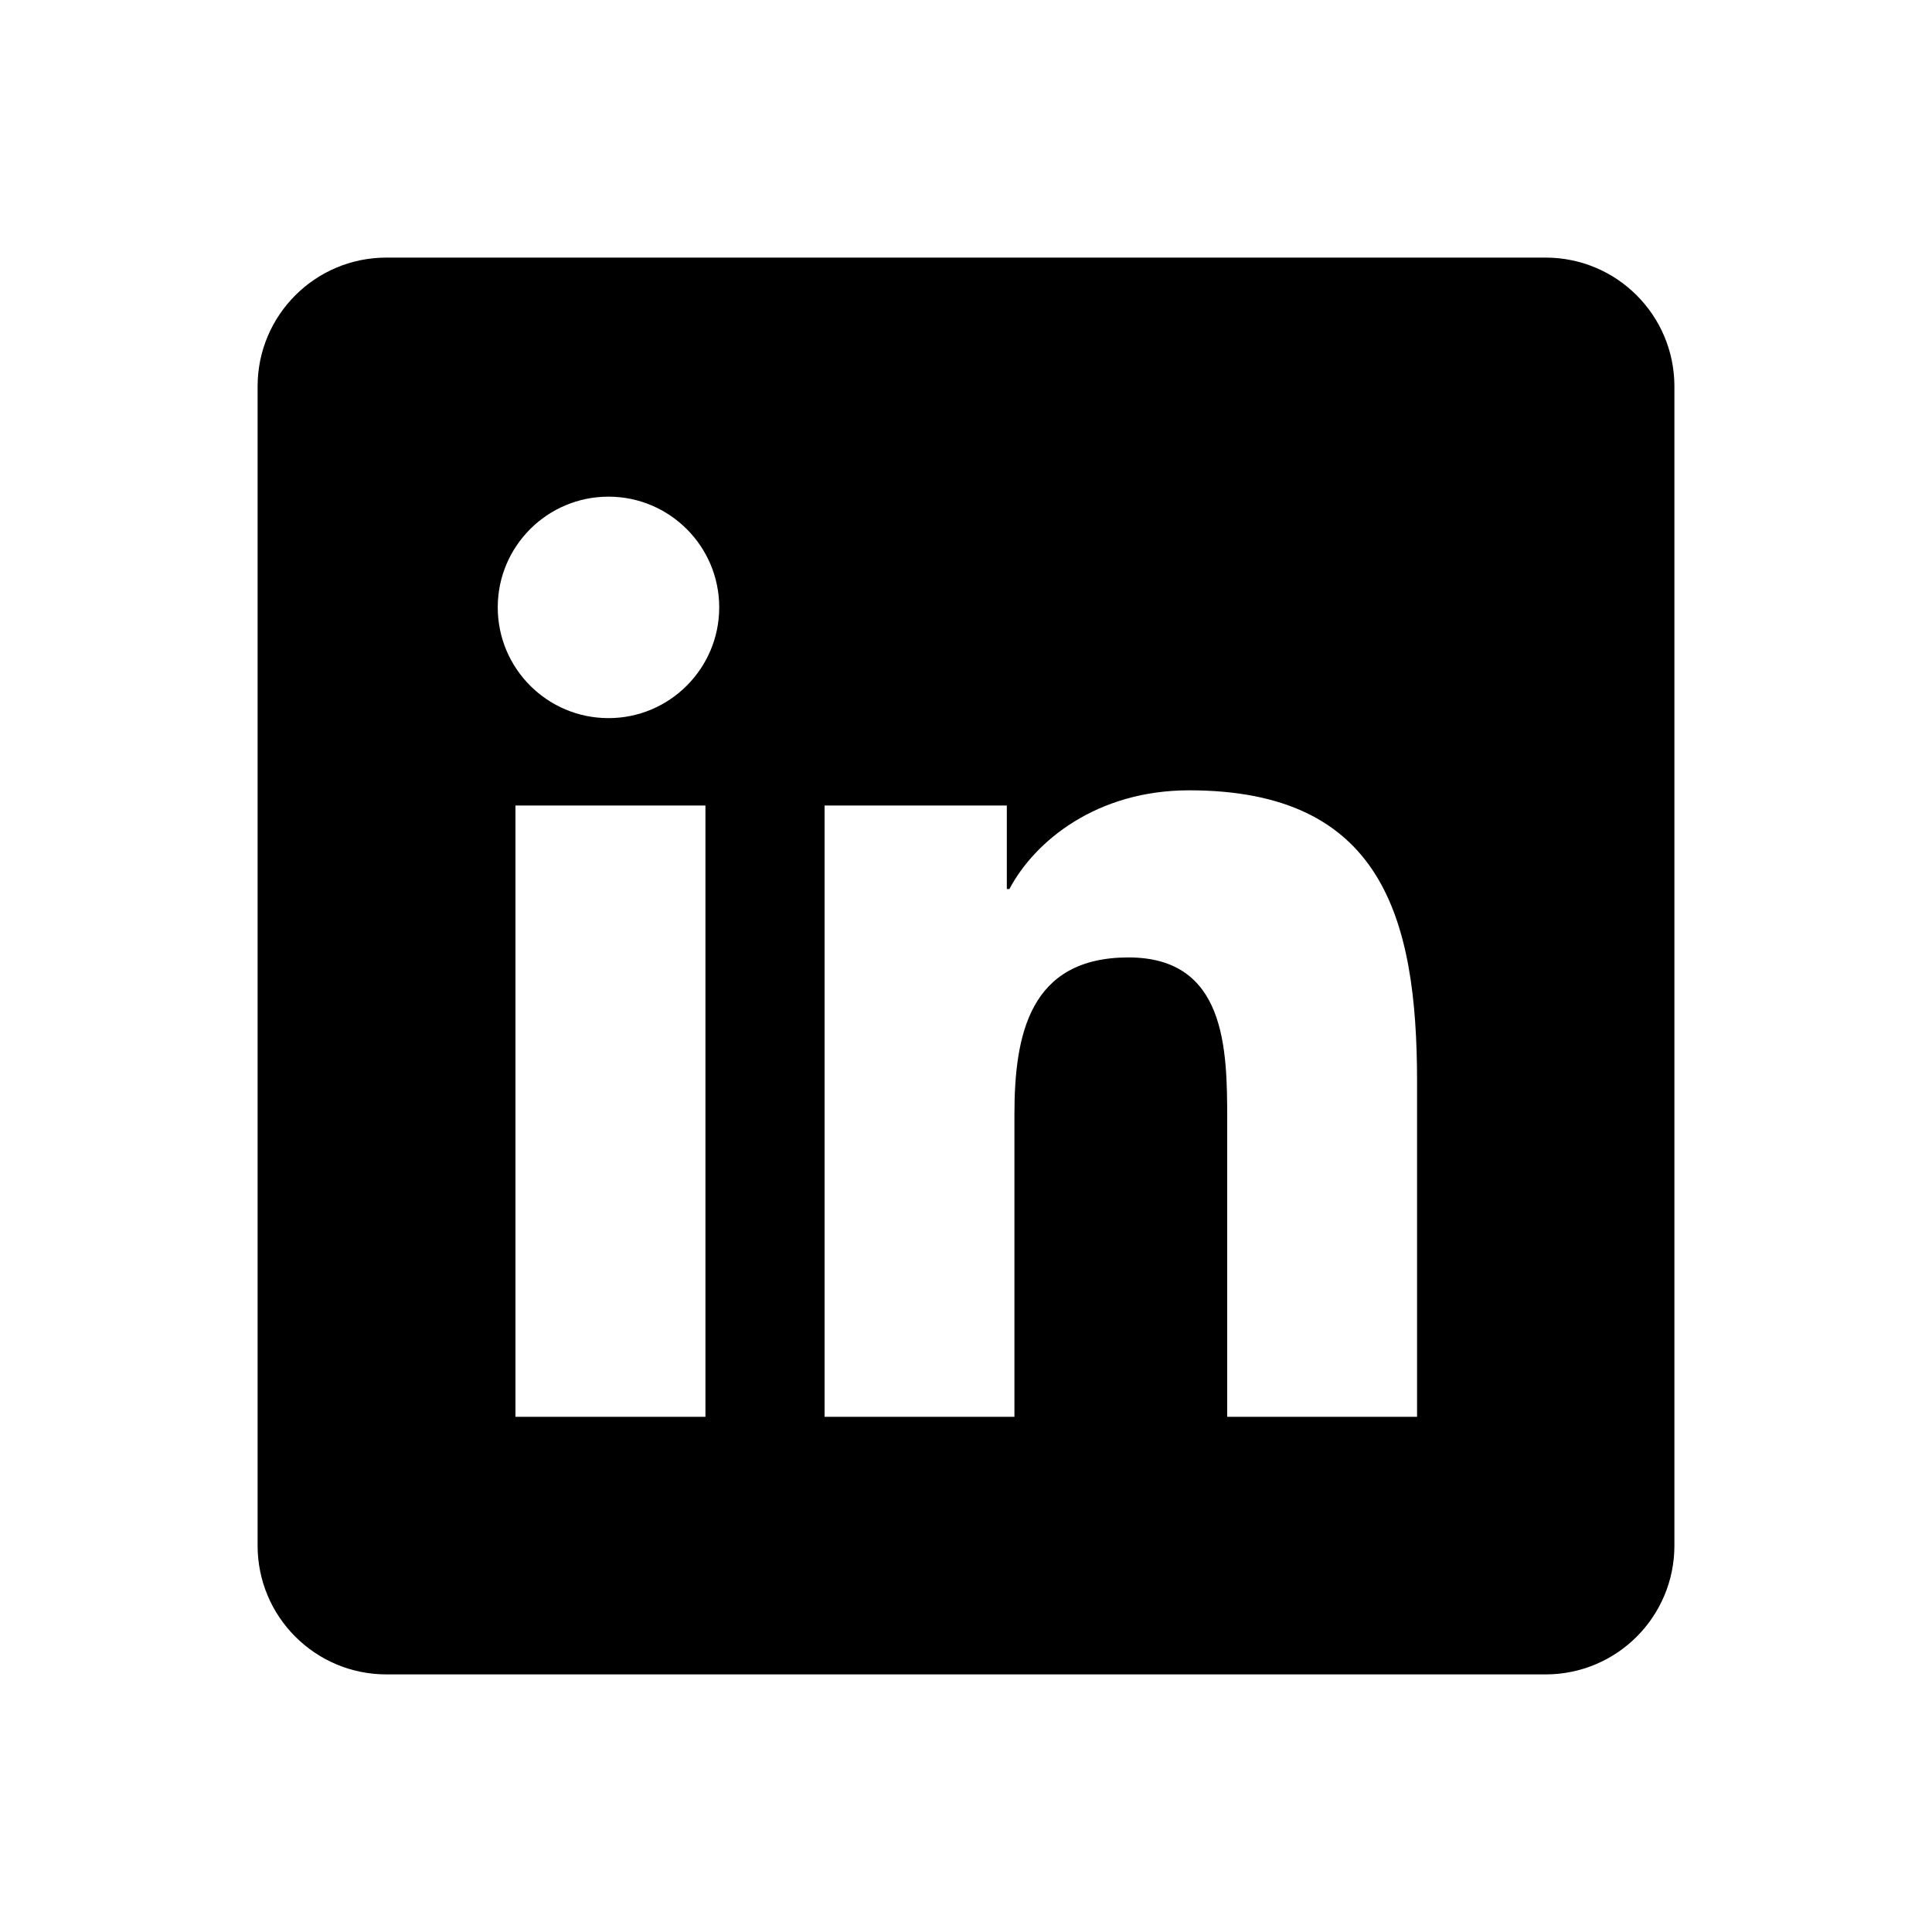
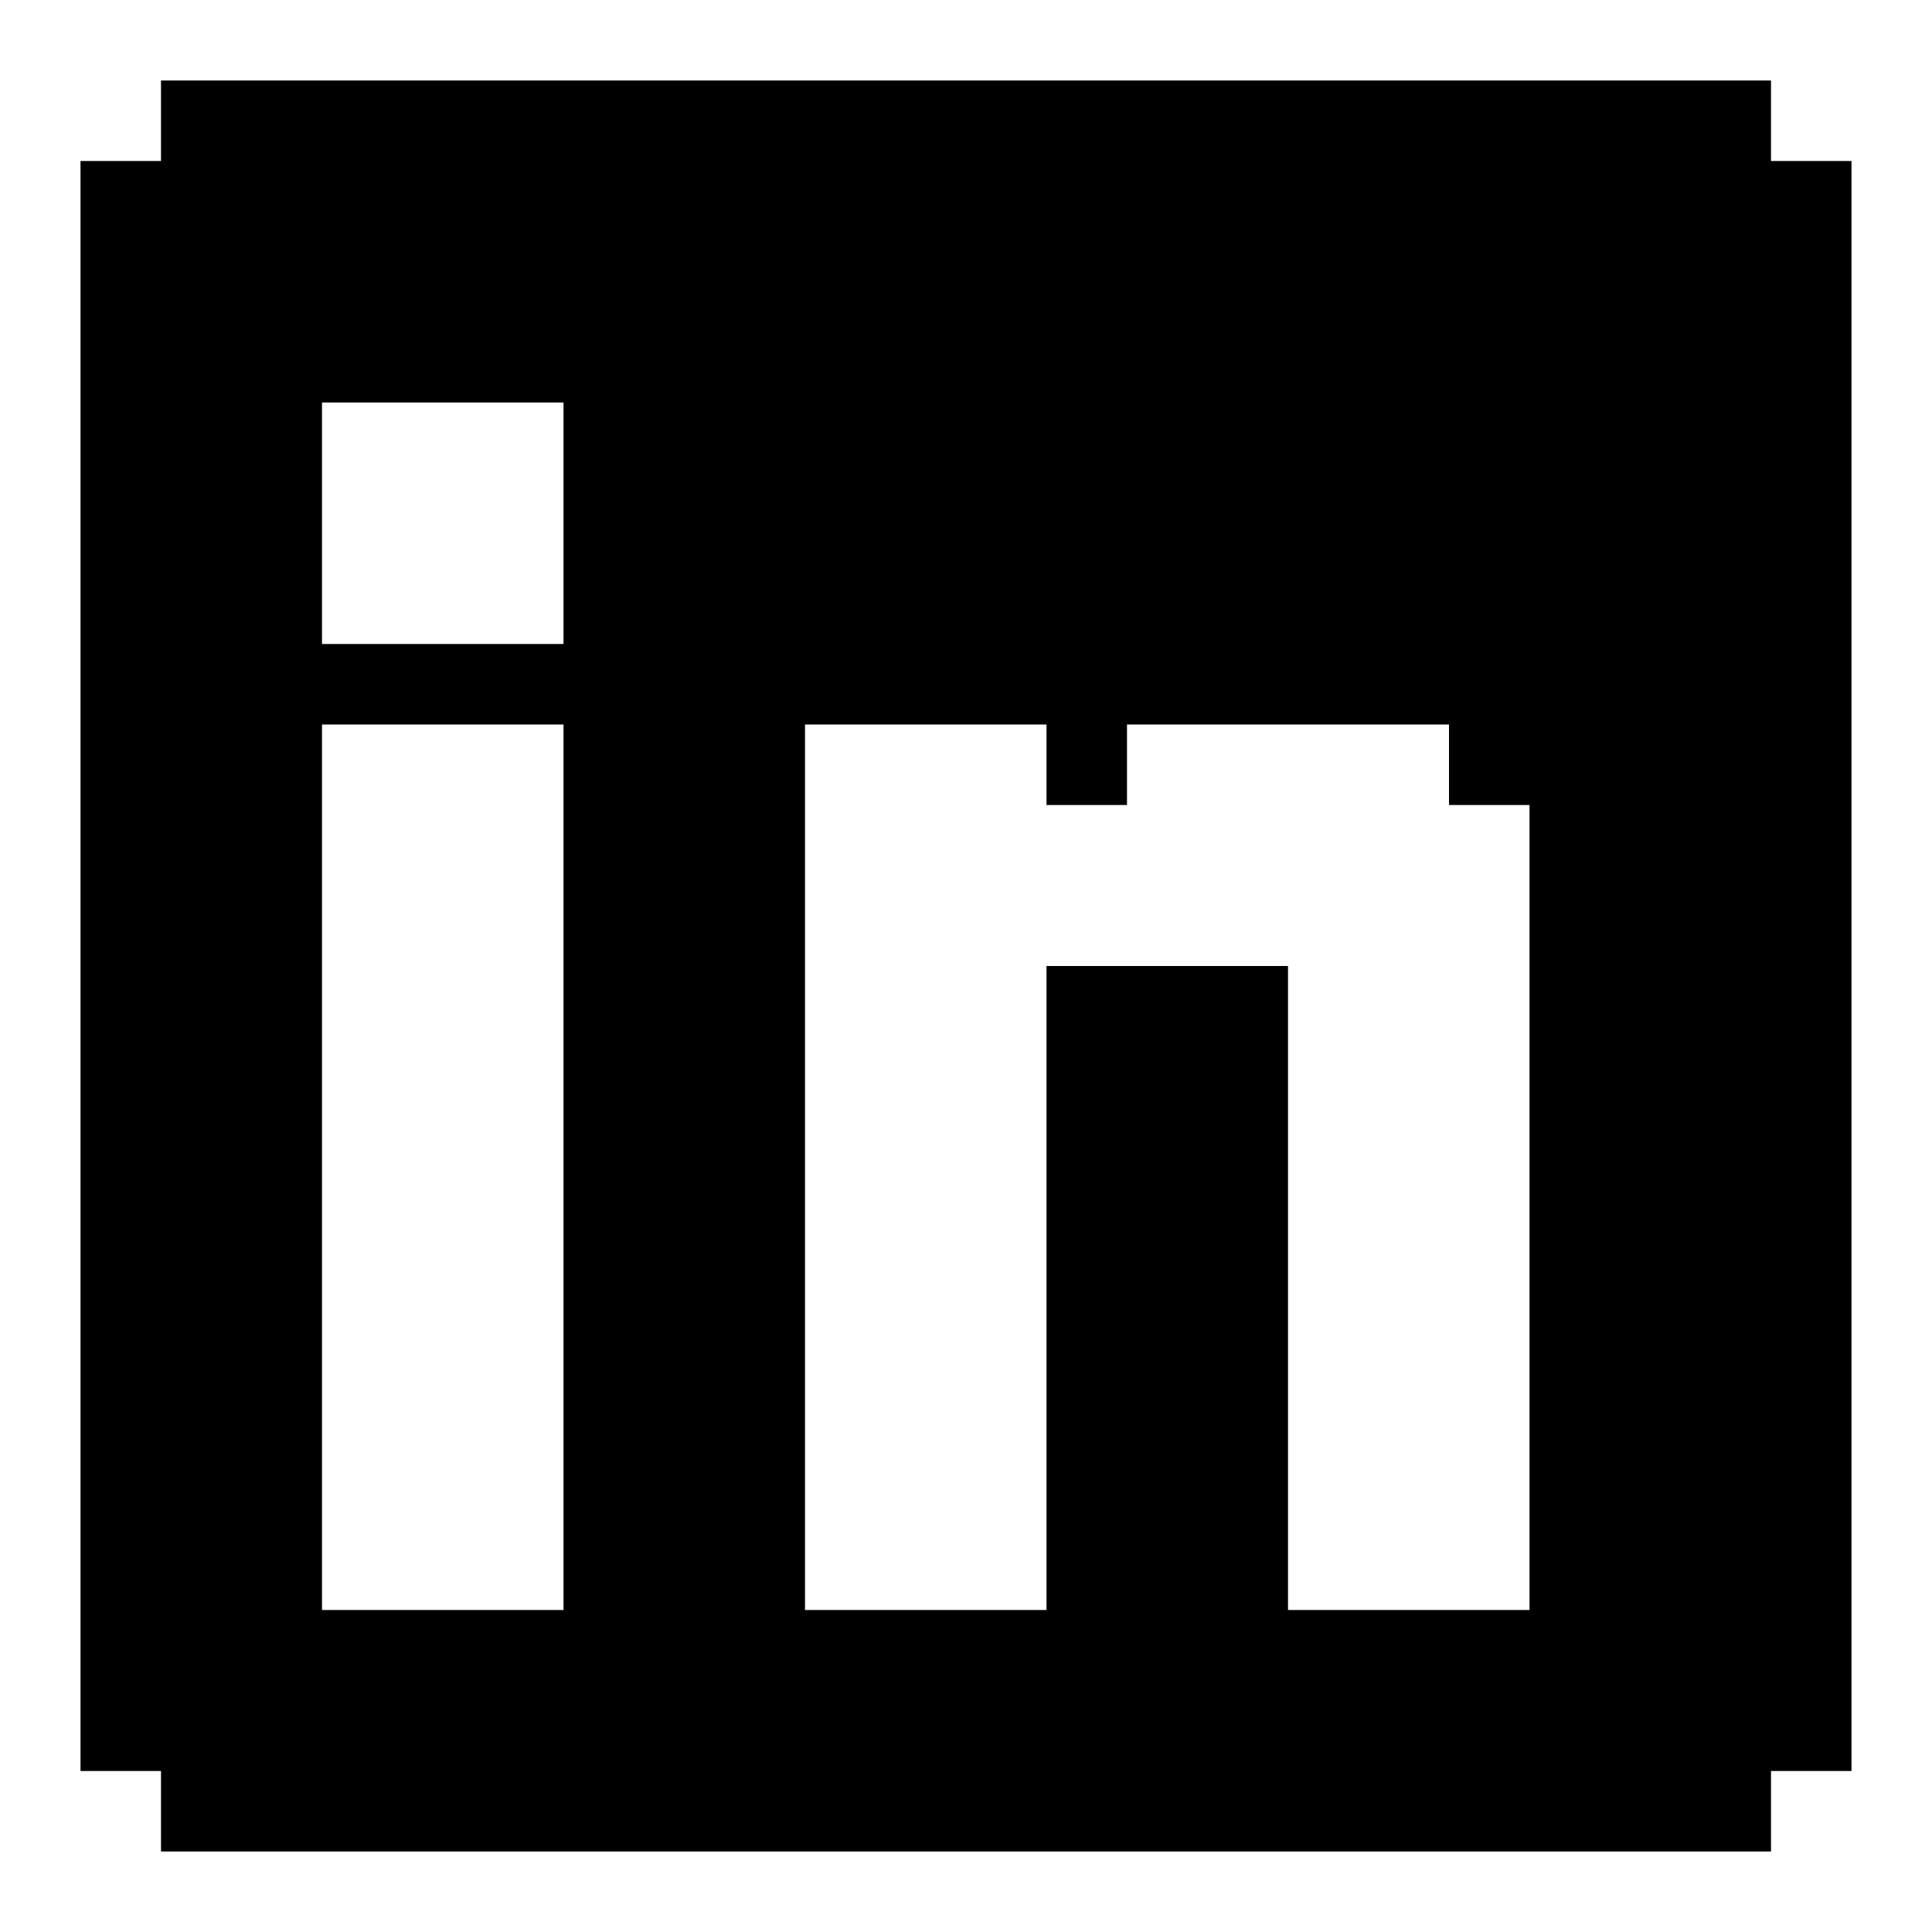
- <svg xmlns="http://www.w3.org/2000/svg" viewBox="0 0 30 30" width="1em" height="1em">
-   <path fill="currentColor" d="M24,4H6C4.895,4,4,4.895,4,6v18c0,1.105,0.895,2,2,2h18c1.105,0,2-0.895,2-2V6C26,4.895,25.105,4,24,4z M10.954,22h-2.95 v-9.492h2.95V22z M9.449,11.151c-0.951,0-1.72-0.771-1.72-1.72c0-0.949,0.77-1.719,1.72-1.719c0.948,0,1.719,0.771,1.719,1.719 C11.168,10.38,10.397,11.151,9.449,11.151z M22.004,22h-2.948v-4.616c0-1.101-0.02-2.517-1.533-2.517 c-1.535,0-1.771,1.199-1.771,2.437V22h-2.948v-9.492h2.83v1.297h0.04c0.394-0.746,1.356-1.533,2.791-1.533 c2.987,0,3.539,1.966,3.539,4.522V22z" />
+ <svg xmlns="http://www.w3.org/2000/svg" viewBox="0 0 24 24">
+   <path d="M22 2V1H2v1H1v20h1v1h20v-1h1V2h-1Zm-9 10v8h-3v-11h3v1h1v-1h4v1h1v10h-3v-8h-3Zm-9-4V5h3v3H4Zm3 1v11H4V9h3Z" fill="currentColor" />
</svg>
